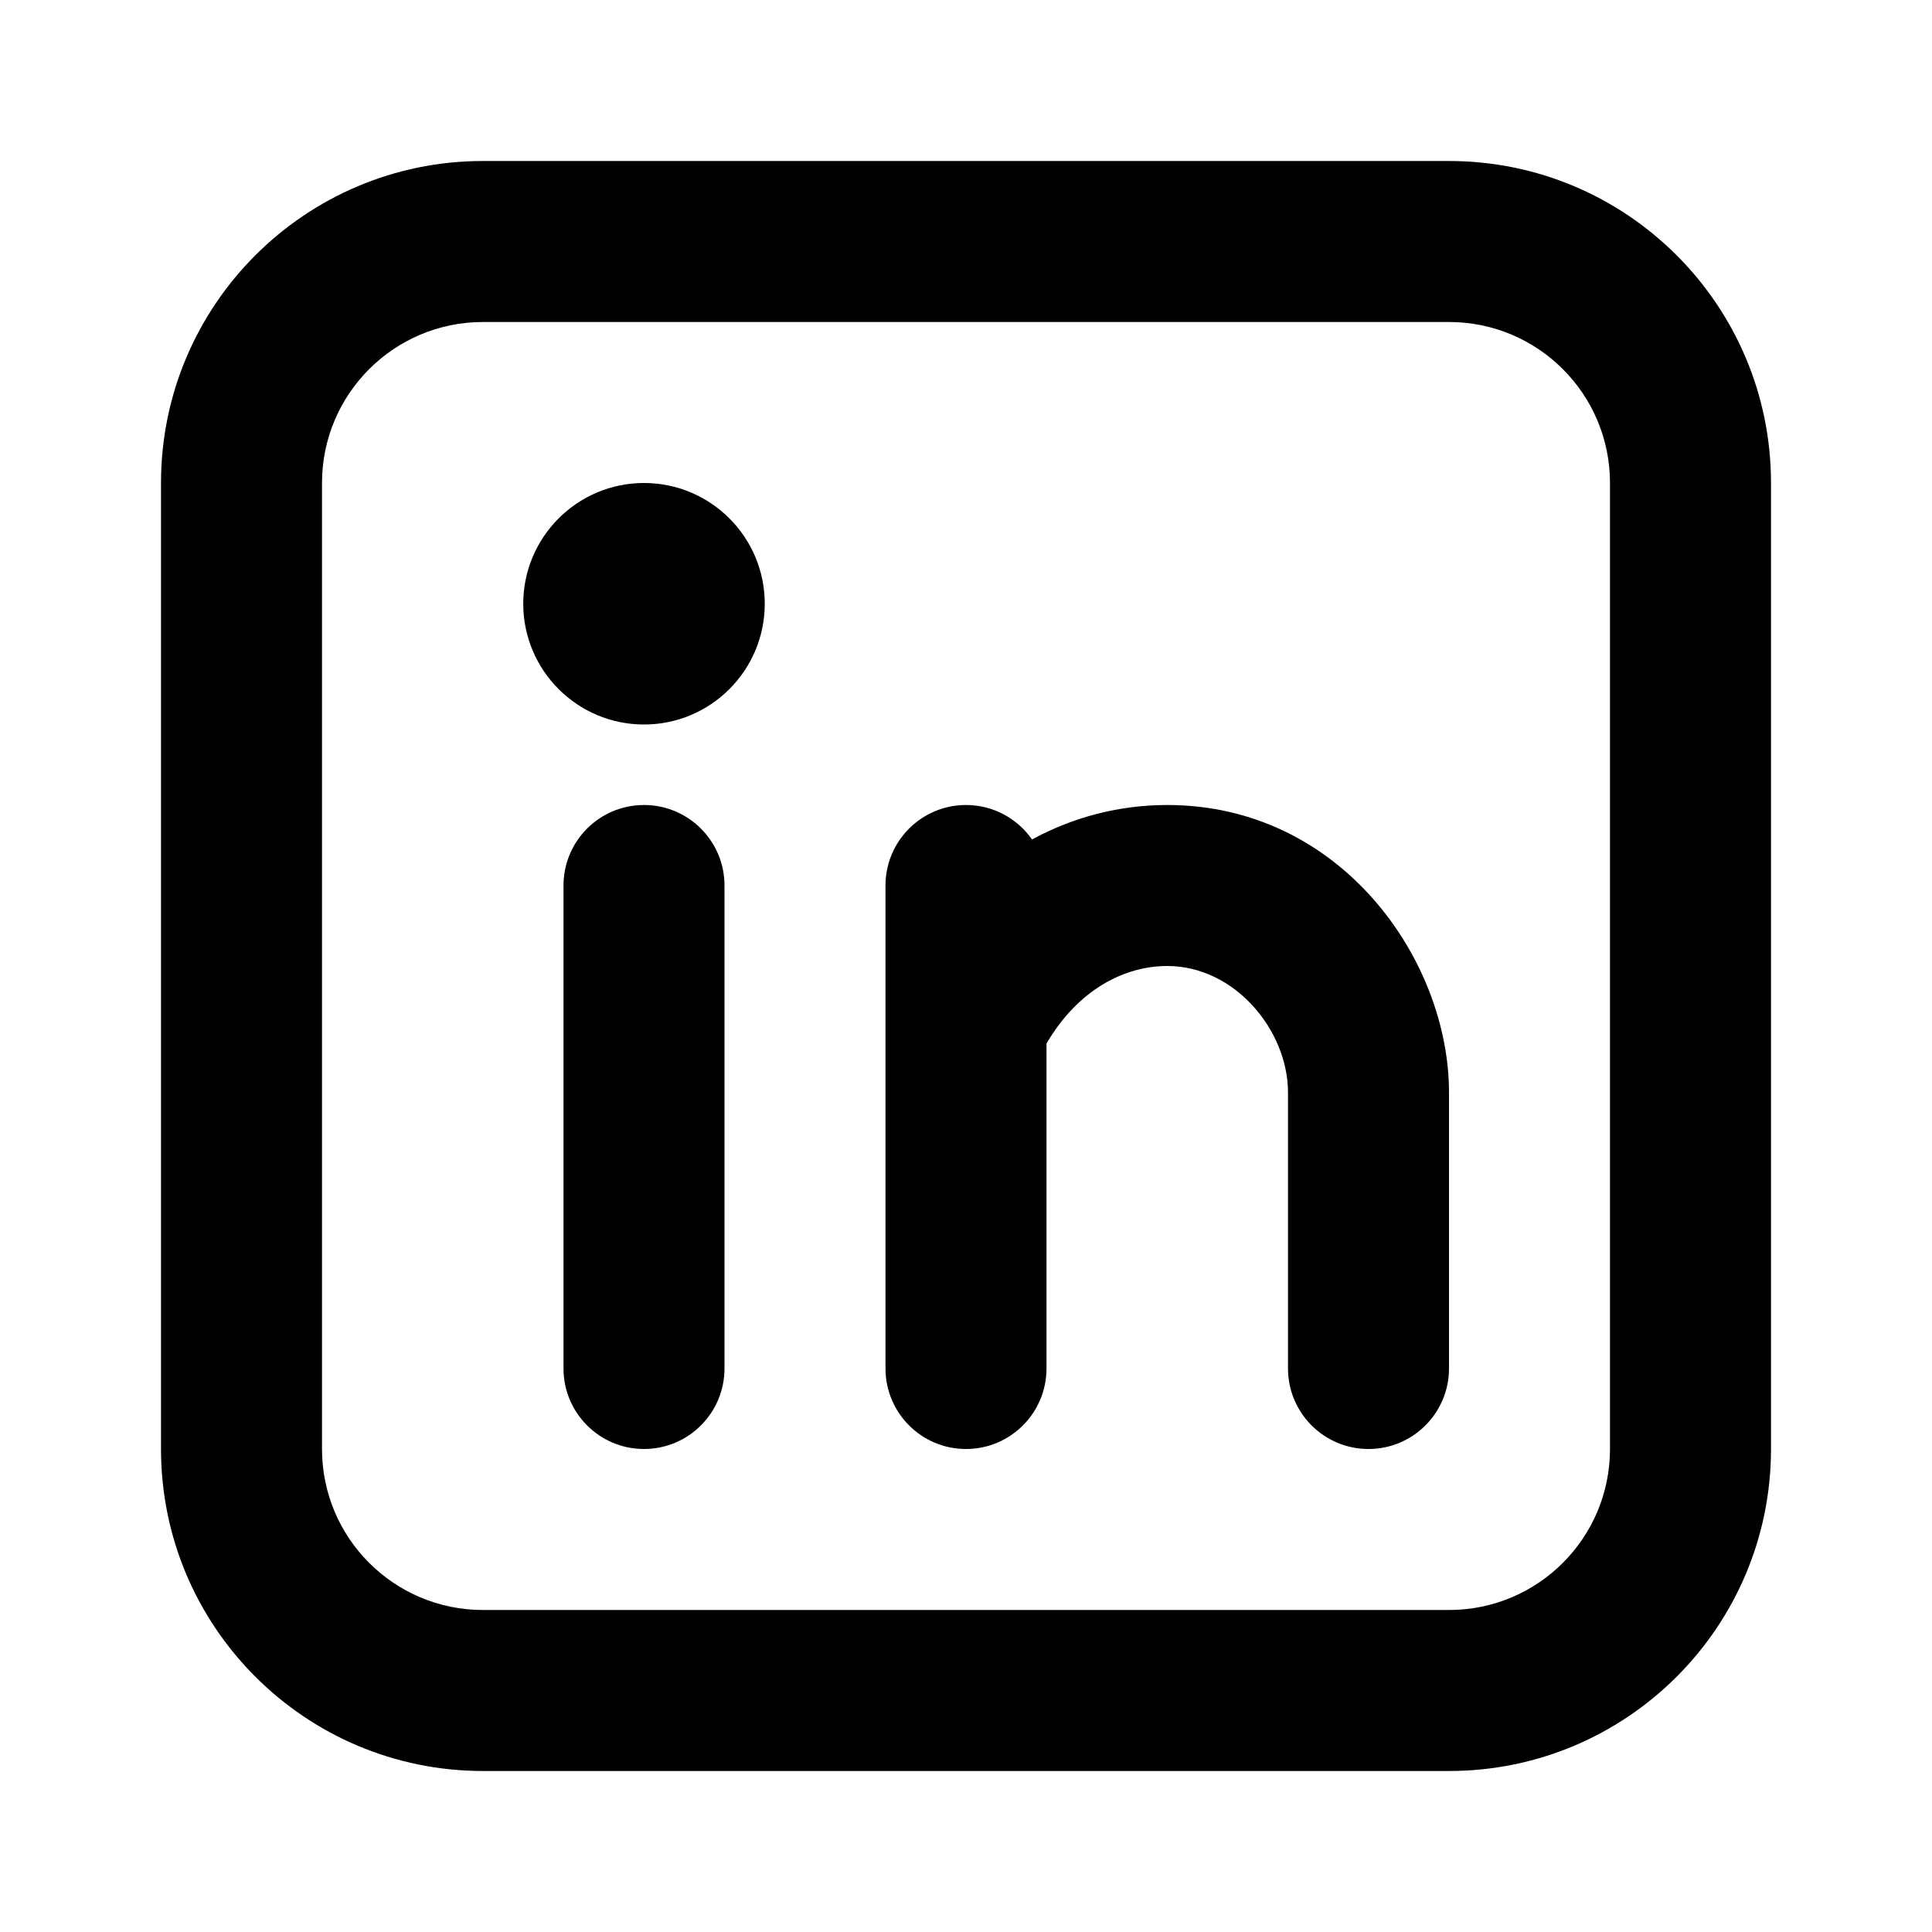
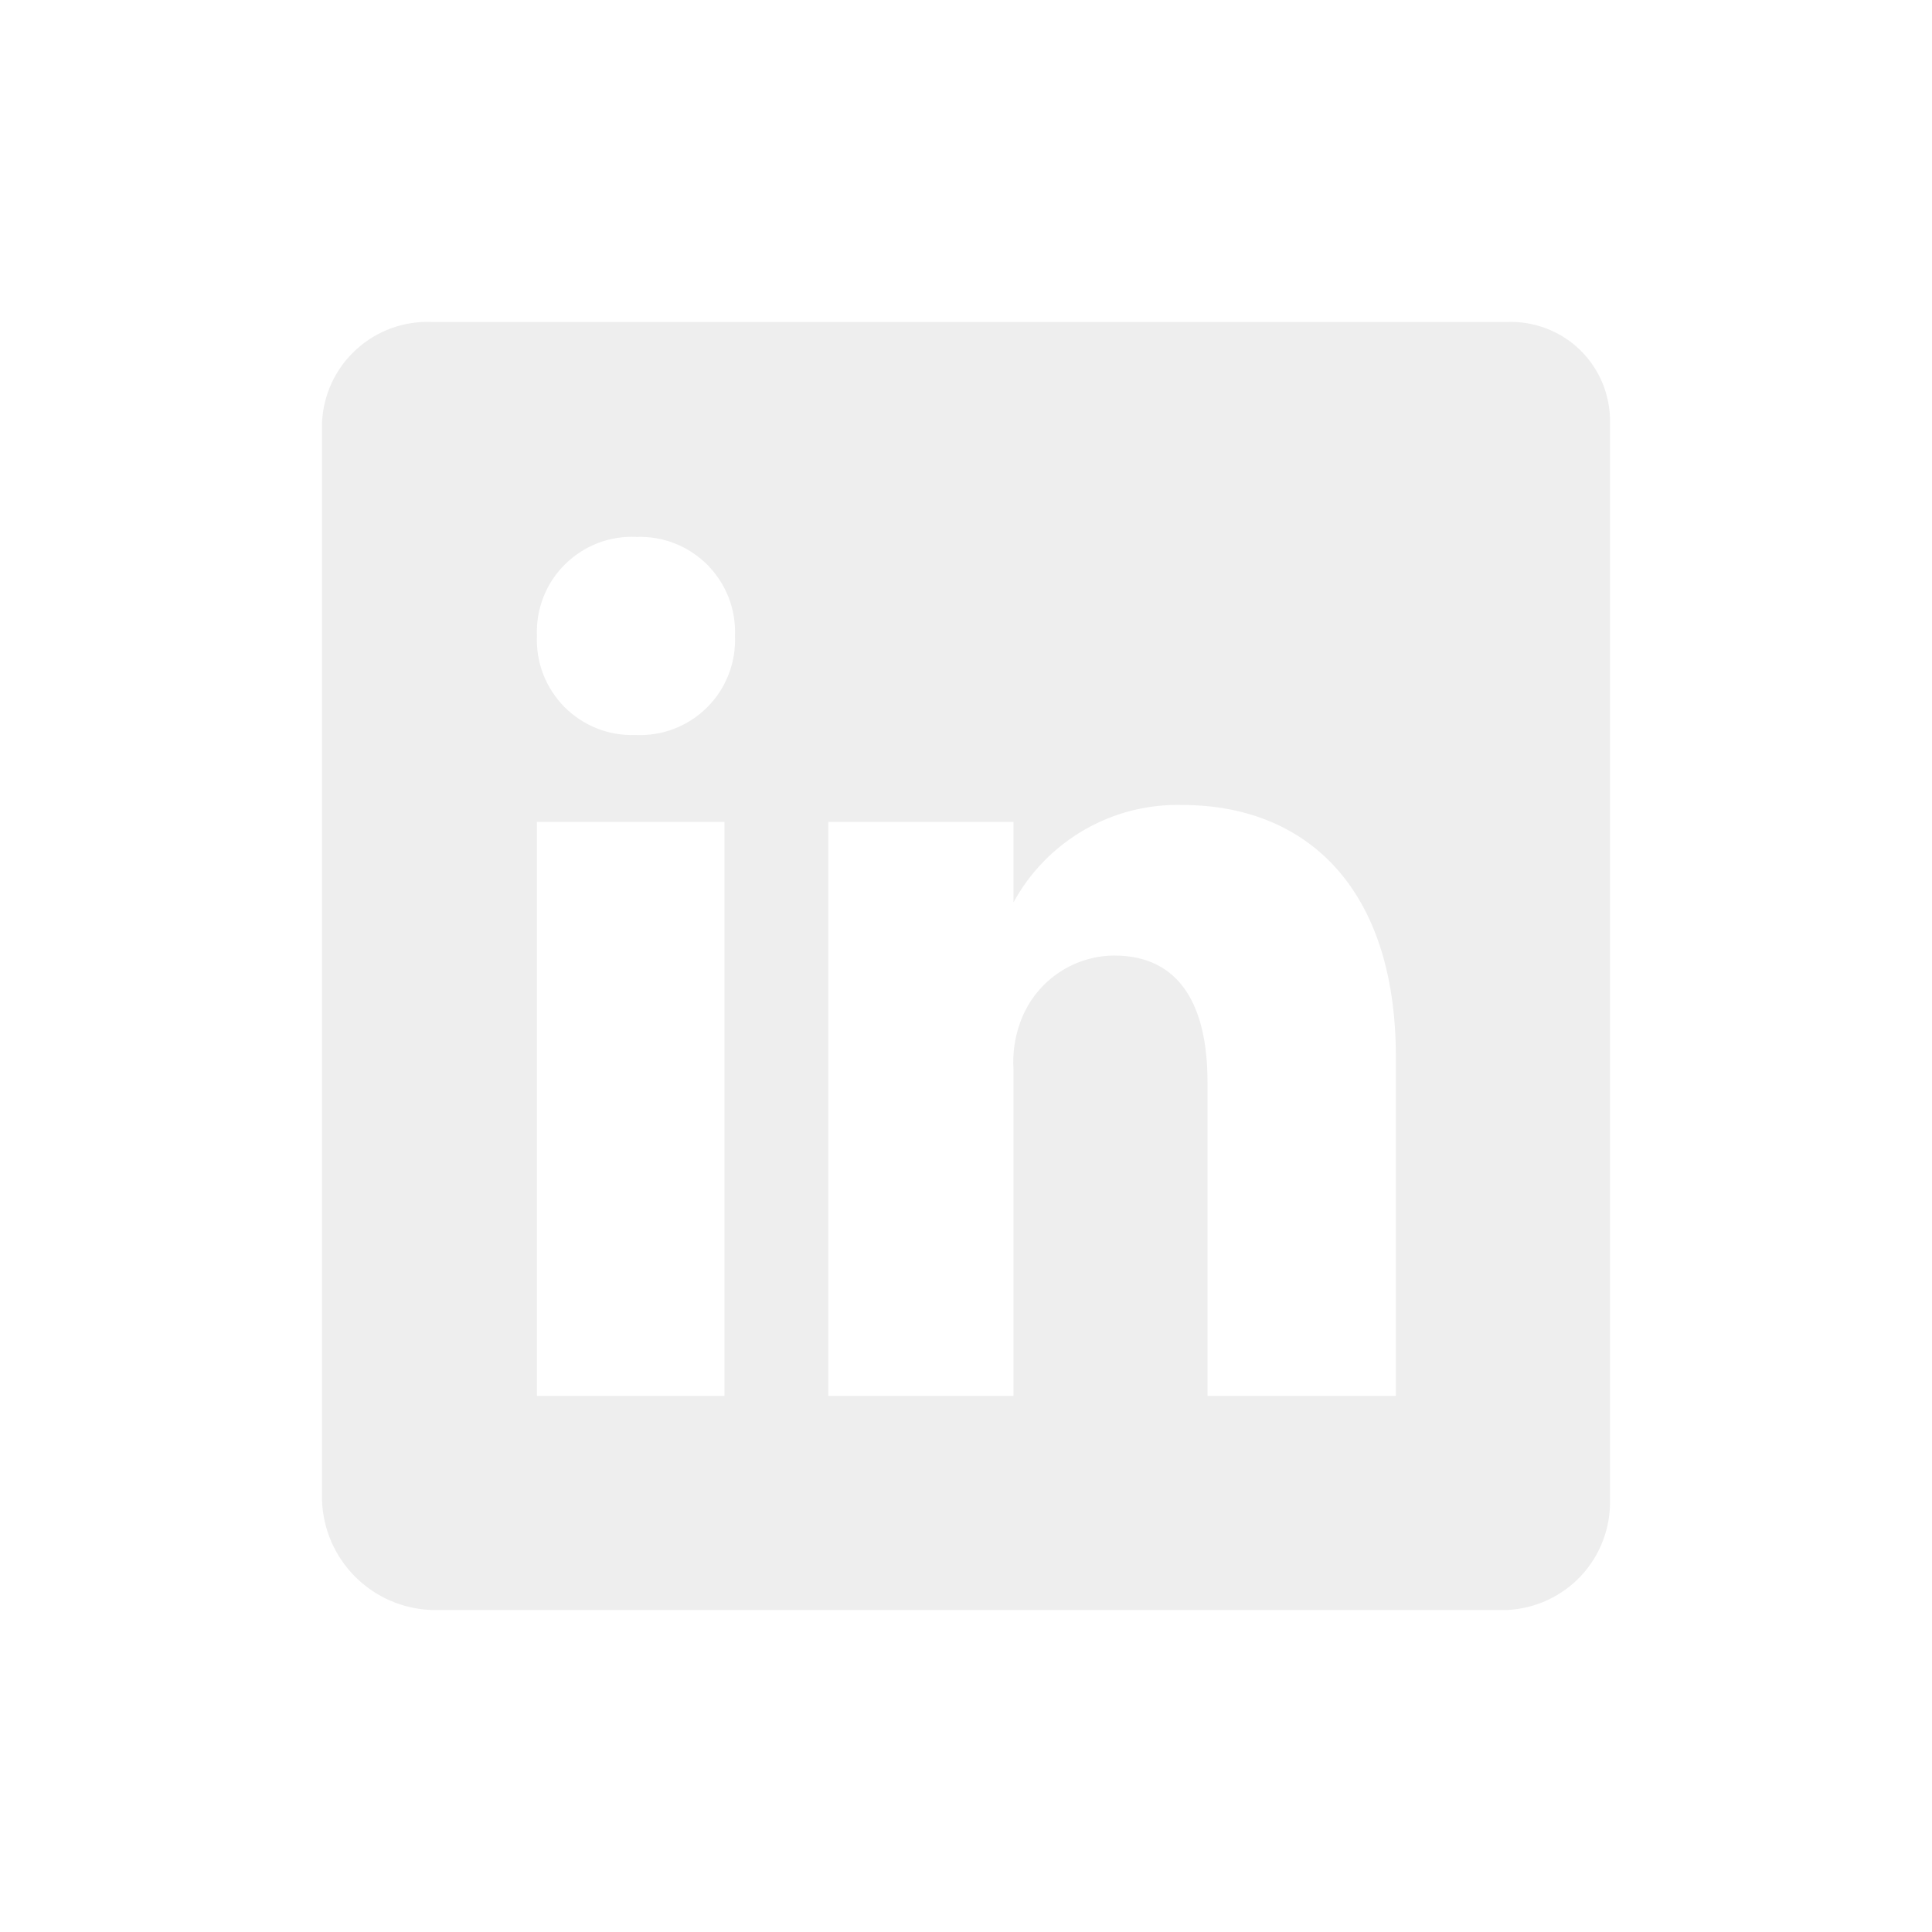
<svg xmlns="http://www.w3.org/2000/svg" width="800px" height="800px" viewBox="0 0 24 24" fill="none">
-   <path fill-rule="evenodd" clip-rule="evenodd" d="M6 2C3.791 2 2 3.791 2 6V18C2 20.209 3.791 22 6 22H18C20.209 22 22 20.209 22 18V6C22 3.791 20.209 2 18 2H6ZM4 6C4 4.895 4.895 4 6 4H18C19.105 4 20 4.895 20 6V18C20 19.105 19.105 20 18 20H6C4.895 20 4 19.105 4 18V6ZM9 11C9 10.448 8.552 10 8 10C7.448 10 7 10.448 7 11V17C7 17.552 7.448 18 8 18C8.552 18 9 17.552 9 17V11ZM9.5 7.5C9.5 8.328 8.828 9 8 9C7.172 9 6.5 8.328 6.5 7.5C6.5 6.672 7.172 6 8 6C8.828 6 9.5 6.672 9.5 7.5ZM12 10C12.339 10 12.639 10.169 12.82 10.428C13.333 10.15 13.904 10 14.5 10C16.659 10 18 11.926 18 13.571V13.579V13.586V13.594V13.602V13.609V13.617V13.625V13.632V13.64V13.648V13.655V13.663V13.671V13.679V13.687V13.694V13.702V13.71V13.718V13.726V13.734V13.742V13.75V13.758V13.765V13.774V13.781V13.79V13.798V13.806V13.814V13.822V13.83V13.838V13.846V13.854V13.863V13.871V13.879V13.887V13.895V13.903V13.912V13.92V13.928V13.937V13.945V13.953V13.961V13.97V13.978V13.987V13.995V14.003V14.012V14.02V14.029V14.037V14.046V14.054V14.062V14.071V14.079V14.088V14.096V14.105V14.114V14.122V14.131V14.139V14.148V14.156V14.165V14.174V14.182V14.191V14.2V14.208V14.217V14.225V14.234V14.243V14.252V14.26V14.269V14.278V14.286V14.295V14.304V14.313V14.321V14.33V14.339V14.348V14.357V14.365V14.374V14.383V14.392V14.4V14.409V14.418V14.427V14.436V14.445V14.454V14.462V14.471V14.48V14.489V14.498V14.507V14.516V14.525V14.534V14.542V14.551V14.56V14.569V14.578V14.587V14.596V14.605V14.614V14.623V14.632V14.641V14.65V14.659V14.667V14.676V14.685V14.694V14.703V14.712V14.721V14.73V14.739V14.748V14.757V14.766V14.775V14.784V14.793V14.802V14.811V14.82V14.829V14.838V14.847V14.856V14.865V14.874V14.883V14.892V14.9V14.909V14.918V14.927V14.936V14.945V14.954V14.963V14.972V14.981V14.99V14.999V15.008V15.017V15.026V15.035V15.044V15.053V15.062V15.07V15.079V15.088V15.097V15.106V15.115V15.124V15.133V15.142V15.15V15.159V15.168V15.177V15.186V15.195V15.204V15.212V15.221V15.23V15.239V15.248V15.257V15.265V15.274V15.283V15.292V15.3V15.309V15.318V15.327V15.335V15.344V15.353V15.362V15.37V15.379V15.388V15.396V15.405V15.414V15.422V15.431V15.44V15.448V15.457V15.466V15.474V15.483V15.491V15.5V15.508V15.517V15.525V15.534V15.543V15.551V15.56V15.568V15.576V15.585V15.593V15.602V15.61V15.619V15.627V15.636V15.644V15.652V15.661V15.669V15.677V15.685V15.694V15.702V15.71V15.719V15.727V15.735V15.743V15.752V15.76V15.768V15.776V15.784V15.792V15.8V15.809V15.817V15.825V15.833V15.841V15.849V15.857V15.865V15.873V15.881V15.889V15.896V15.904V15.912V15.92V15.928V15.936V15.944V15.951V15.959V15.967V15.975V15.982V15.99V15.998V16.006V16.013V16.021V16.028V16.036V16.044V16.051V16.059V16.066V16.074V16.081V16.089V16.096V16.103V16.111V16.118V16.125V16.133V16.14V16.148V16.155V16.162V16.169V16.176V16.184V16.191V16.198V16.205V16.212V16.219V16.226V16.233V16.24V16.247V16.254V16.261V16.268V16.275V16.282V16.289V16.295V16.302V16.309V16.316V16.322V16.329V16.336V16.343V16.349V16.356V16.362V16.369V16.375V16.382V16.388V16.395V16.401V16.407V16.414V16.42V16.427V16.433V16.439V16.445V16.451V16.458V16.464V16.47V16.476V16.482V16.488V16.494V16.5V16.506V16.512V16.518V16.524V16.529V16.535V16.541V16.547V16.552V16.558V16.564V16.57V16.575V16.581V16.586V16.592V16.597V16.603V16.608V16.613V16.619V16.624V16.629V16.635V16.64V16.645V16.65V16.655V16.66V16.666V16.671V16.676V16.681V16.686V16.69V16.695V16.7V16.705V16.71V16.714V16.719V16.724V16.728V16.733V16.738V16.742V16.747V16.751V16.756V16.76V16.764V16.769V16.773V16.777V16.781V16.785V16.79V16.794V16.798V16.802V16.806V16.81V16.814V16.818V16.822V16.825V16.829V16.833V16.837V16.84V16.844V16.847V16.851V16.855V16.858V16.861V16.865V16.868V16.872V16.875V16.878V16.881V16.884V16.887V16.891V16.894V16.897V16.9V16.902V16.905V16.908V16.911V16.914V16.916V16.919V16.922V16.924V16.927V16.93V16.932V16.934V16.937V16.939V16.942V16.944V16.946V16.948V16.95V16.952V16.954V16.956V16.958V16.96V16.962V16.964V16.966V16.968V16.969V16.971V16.973V16.974V16.976V16.977V16.979V16.98V16.981V16.983V16.984V16.985V16.986V16.987V16.988V16.989V16.99V16.991V16.992V16.993V16.994V16.995V16.995V16.996V16.997V16.997V16.998V16.998V16.998V16.999V16.999V16.999V17V17V17V17C18 17 18 17 18 17C18 17.552 17.552 18 17 18C16.448 18 16 17.552 16 17C16 17 16 17 16 17V17V17V17V16.999V16.999V16.999V16.998V16.998V16.998V16.997V16.997V16.996V16.995V16.995V16.994V16.993V16.992V16.991V16.99V16.989V16.988V16.987V16.986V16.985V16.984V16.983V16.981V16.98V16.979V16.977V16.976V16.974V16.973V16.971V16.969V16.968V16.966V16.964V16.962V16.96V16.958V16.956V16.954V16.952V16.95V16.948V16.946V16.944V16.942V16.939V16.937V16.934V16.932V16.93V16.927V16.924V16.922V16.919V16.916V16.914V16.911V16.908V16.905V16.902V16.9V16.897V16.894V16.891V16.887V16.884V16.881V16.878V16.875V16.872V16.868V16.865V16.861V16.858V16.855V16.851V16.847V16.844V16.84V16.837V16.833V16.829V16.825V16.822V16.818V16.814V16.81V16.806V16.802V16.798V16.794V16.79V16.785V16.781V16.777V16.773V16.769V16.764V16.76V16.756V16.751V16.747V16.742V16.738V16.733V16.728V16.724V16.719V16.714V16.71V16.705V16.7V16.695V16.69V16.686V16.681V16.676V16.671V16.666V16.66V16.655V16.65V16.645V16.64V16.635V16.629V16.624V16.619V16.613V16.608V16.603V16.597V16.592V16.586V16.581V16.575V16.57V16.564V16.558V16.552V16.547V16.541V16.535V16.529V16.524V16.518V16.512V16.506V16.5V16.494V16.488V16.482V16.476V16.47V16.464V16.458V16.451V16.445V16.439V16.433V16.427V16.42V16.414V16.407V16.401V16.395V16.388V16.382V16.375V16.369V16.362V16.356V16.349V16.343V16.336V16.329V16.322V16.316V16.309V16.302V16.295V16.289V16.282V16.275V16.268V16.261V16.254V16.247V16.24V16.233V16.226V16.219V16.212V16.205V16.198V16.191V16.184V16.176V16.169V16.162V16.155V16.148V16.14V16.133V16.125V16.118V16.111V16.103V16.096V16.089V16.081V16.074V16.066V16.059V16.051V16.044V16.036V16.028V16.021V16.013V16.006V15.998V15.99V15.982V15.975V15.967V15.959V15.951V15.944V15.936V15.928V15.92V15.912V15.904V15.896V15.889V15.881V15.873V15.865V15.857V15.849V15.841V15.833V15.825V15.817V15.809V15.8V15.792V15.784V15.776V15.768V15.76V15.752V15.743V15.735V15.727V15.719V15.71V15.702V15.694V15.685V15.677V15.669V15.661V15.652V15.644V15.636V15.627V15.619V15.61V15.602V15.593V15.585V15.576V15.568V15.56V15.551V15.543V15.534V15.525V15.517V15.508V15.5V15.491V15.483V15.474V15.466V15.457V15.448V15.44V15.431V15.422V15.414V15.405V15.396V15.388V15.379V15.37V15.362V15.353V15.344V15.335V15.327V15.318V15.309V15.3V15.292V15.283V15.274V15.265V15.257V15.248V15.239V15.23V15.221V15.212V15.204V15.195V15.186V15.177V15.168V15.159V15.15V15.142V15.133V15.124V15.115V15.106V15.097V15.088V15.079V15.07V15.062V15.053V15.044V15.035V15.026V15.017V15.008V14.999V14.99V14.981V14.972V14.963V14.954V14.945V14.936V14.927V14.918V14.909V14.9V14.892V14.883V14.874V14.865V14.856V14.847V14.838V14.829V14.82V14.811V14.802V14.793V14.784V14.775V14.766V14.757V14.748V14.739V14.73V14.721V14.712V14.703V14.694V14.685V14.676V14.667V14.659V14.65V14.641V14.632V14.623V14.614V14.605V14.596V14.587V14.578V14.569V14.56V14.551V14.542V14.534V14.525V14.516V14.507V14.498V14.489V14.48V14.471V14.462V14.454V14.445V14.436V14.427V14.418V14.409V14.4V14.392V14.383V14.374V14.365V14.357V14.348V14.339V14.33V14.321V14.313V14.304V14.295V14.286V14.278V14.269V14.26V14.252V14.243V14.234V14.225V14.217V14.208V14.2V14.191V14.182V14.174V14.165V14.156V14.148V14.139V14.131V14.122V14.114V14.105V14.096V14.088V14.079V14.071V14.062V14.054V14.046V14.037V14.029V14.02V14.012V14.003V13.995V13.987V13.978V13.97V13.961V13.953V13.945V13.937V13.928V13.92V13.912V13.903V13.895V13.887V13.879V13.871V13.863V13.854V13.846V13.838V13.83V13.822V13.814V13.806V13.798V13.79V13.781V13.774V13.765V13.758V13.75V13.742V13.734V13.726V13.718V13.71V13.702V13.694V13.687V13.679V13.671V13.663V13.655V13.648V13.64V13.632V13.625V13.617V13.609V13.602V13.594V13.586V13.579V13.571C16 12.803 15.341 12 14.5 12C13.976 12 13.397 12.285 13 12.963V12.966V12.976V12.986V12.997V13.007V13.017V13.028V13.038V13.049V13.059V13.069V13.08V13.091V13.101V13.111V13.122V13.133V13.143V13.154V13.164V13.175V13.185V13.196V13.207V13.217V13.228V13.239V13.25V13.26V13.271V13.282V13.293V13.303V13.314V13.325V13.336V13.346V13.357V13.368V13.379V13.39V13.401V13.412V13.422V13.433V13.444V13.455V13.466V13.477V13.488V13.499V13.51V13.521V13.532V13.543V13.554V13.565V13.576V13.587V13.598V13.609V13.62V13.631V13.642V13.653V13.665V13.676V13.687V13.698V13.709V13.72V13.731V13.742V13.754V13.765V13.776V13.787V13.798V13.809V13.821V13.832V13.843V13.854V13.865V13.877V13.888V13.899V13.91V13.921V13.933V13.944V13.955V13.966V13.977V13.989V14V14.011V14.023V14.034V14.045V14.056V14.068V14.079V14.09V14.101V14.113V14.124V14.135V14.146V14.158V14.169V14.18V14.191V14.203V14.214V14.225V14.236V14.248V14.259V14.27V14.281V14.293V14.304V14.315V14.326V14.338V14.349V14.36V14.371V14.383V14.394V14.405V14.416V14.428V14.439V14.45V14.461V14.472V14.483V14.495V14.506V14.517V14.528V14.54V14.551V14.562V14.573V14.584V14.595V14.606V14.618V14.629V14.64V14.651V14.662V14.673V14.684V14.695V14.706V14.717V14.729V14.74V14.751V14.762V14.773V14.784V14.795V14.806V14.817V14.828V14.839V14.85V14.861V14.872V14.883V14.894V14.905V14.915V14.926V14.937V14.948V14.959V14.97V14.981V14.992V15.002V15.013V15.024V15.035V15.046V15.056V15.067V15.078V15.088V15.099V15.11V15.12V15.131V15.142V15.152V15.163V15.174V15.184V15.195V15.206V15.216V15.227V15.237V15.248V15.258V15.269V15.279V15.29V15.3V15.31V15.321V15.331V15.341V15.352V15.362V15.373V15.383V15.393V15.403V15.414V15.424V15.434V15.444V15.454V15.464V15.475V15.485V15.495V15.505V15.515V15.525V15.535V15.545V15.555V15.565V15.575V15.585V15.595V15.605V15.614V15.624V15.634V15.644V15.654V15.663V15.673V15.683V15.693V15.702V15.712V15.721V15.731V15.741V15.75V15.76V15.769V15.779V15.788V15.797V15.807V15.816V15.826V15.835V15.844V15.853V15.863V15.872V15.881V15.89V15.899V15.909V15.918V15.927V15.936V15.945V15.954V15.963V15.972V15.981V15.989V15.998V16.007V16.016V16.025V16.033V16.042V16.051V16.059V16.068V16.077V16.085V16.094V16.102V16.111V16.119V16.128V16.136V16.144V16.153V16.161V16.169V16.178V16.186V16.194V16.202V16.21V16.218V16.226V16.234V16.242V16.25V16.258V16.266V16.274V16.282V16.29V16.297V16.305V16.313V16.32V16.328V16.336V16.343V16.351V16.358V16.366V16.373V16.38V16.388V16.395V16.402V16.41V16.417V16.424V16.431V16.438V16.445V16.452V16.459V16.466V16.473V16.48V16.487V16.494V16.5V16.507V16.514V16.52V16.527V16.534V16.54V16.547V16.553V16.559V16.566V16.572V16.578V16.585V16.591V16.597V16.603V16.609V16.615V16.621V16.627V16.633V16.639V16.645V16.651V16.657V16.662V16.668V16.674V16.679V16.685V16.69V16.696V16.701V16.706V16.712V16.717V16.722V16.727V16.733V16.738V16.743V16.748V16.753V16.758V16.763V16.768V16.772V16.777V16.782V16.787V16.791V16.796V16.8V16.805V16.809V16.814V16.818V16.822V16.826V16.831V16.835V16.839V16.843V16.847V16.851V16.855V16.859V16.863V16.866V16.87V16.874V16.877V16.881V16.884V16.888V16.891V16.895V16.898V16.901V16.905V16.908V16.911V16.914V16.917V16.92V16.923V16.926V16.929V16.931V16.934V16.937V16.939V16.942V16.944V16.947V16.949V16.952V16.954V16.956V16.958V16.96V16.962V16.965V16.966V16.968V16.97V16.972V16.974V16.976V16.977V16.979V16.98V16.982V16.983V16.985V16.986V16.987V16.988V16.989V16.991V16.991V16.992V16.993V16.994V16.995V16.996V16.996V16.997V16.998V16.998V16.998V16.999V16.999V17V17V17V17V17C13 17.552 12.552 18 12 18C11.448 18 11 17.552 11 17V17V17V17V17V16.999V16.999V16.998V16.998V16.998V16.997V16.996V16.996V16.995V16.994V16.993V16.992V16.991V16.991V16.989V16.988V16.987V16.986V16.985V16.983V16.982V16.98V16.979V16.977V16.976V16.974V16.972V16.97V16.968V16.966V16.965V16.962V16.96V16.958V16.956V16.954V16.952V16.949V16.947V16.944V16.942V16.939V16.937V16.934V16.931V16.929V16.926V16.923V16.92V16.917V16.914V16.911V16.908V16.905V16.901V16.898V16.895V16.891V16.888V16.884V16.881V16.877V16.874V16.87V16.866V16.863V16.859V16.855V16.851V16.847V16.843V16.839V16.835V16.831V16.826V16.822V16.818V16.814V16.809V16.805V16.8V16.796V16.791V16.787V16.782V16.777V16.772V16.768V16.763V16.758V16.753V16.748V16.743V16.738V16.733V16.727V16.722V16.717V16.712V16.706V16.701V16.696V16.69V16.685V16.679V16.674V16.668V16.662V16.657V16.651V16.645V16.639V16.633V16.627V16.621V16.615V16.609V16.603V16.597V16.591V16.585V16.578V16.572V16.566V16.559V16.553V16.547V16.54V16.534V16.527V16.52V16.514V16.507V16.5V16.494V16.487V16.48V16.473V16.466V16.459V16.452V16.445V16.438V16.431V16.424V16.417V16.41V16.402V16.395V16.388V16.38V16.373V16.366V16.358V16.351V16.343V16.336V16.328V16.32V16.313V16.305V16.297V16.29V16.282V16.274V16.266V16.258V16.25V16.242V16.234V16.226V16.218V16.21V16.202V16.194V16.186V16.178V16.169V16.161V16.153V16.144V16.136V16.128V16.119V16.111V16.102V16.094V16.085V16.077V16.068V16.059V16.051V16.042V16.033V16.025V16.016V16.007V15.998V15.989V15.981V15.972V15.963V15.954V15.945V15.936V15.927V15.918V15.909V15.899V15.89V15.881V15.872V15.863V15.853V15.844V15.835V15.826V15.816V15.807V15.797V15.788V15.779V15.769V15.76V15.75V15.741V15.731V15.721V15.712V15.702V15.693V15.683V15.673V15.663V15.654V15.644V15.634V15.624V15.614V15.605V15.595V15.585V15.575V15.565V15.555V15.545V15.535V15.525V15.515V15.505V15.495V15.485V15.475V15.464V15.454V15.444V15.434V15.424V15.414V15.403V15.393V15.383V15.373V15.362V15.352V15.341V15.331V15.321V15.31V15.3V15.29V15.279V15.269V15.258V15.248V15.237V15.227V15.216V15.206V15.195V15.184V15.174V15.163V15.152V15.142V15.131V15.12V15.11V15.099V15.088V15.078V15.067V15.056V15.046V15.035V15.024V15.013V15.002V14.992V14.981V14.97V14.959V14.948V14.937V14.926V14.915V14.905V14.894V14.883V14.872V14.861V14.85V14.839V14.828V14.817V14.806V14.795V14.784V14.773V14.762V14.751V14.74V14.729V14.717V14.706V14.695V14.684V14.673V14.662V14.651V14.64V14.629V14.618V14.606V14.595V14.584V14.573V14.562V14.551V14.54V14.528V14.517V14.506V14.495V14.483V14.472V14.461V14.45V14.439V14.428V14.416V14.405V14.394V14.383V14.371V14.36V14.349V14.338V14.326V14.315V14.304V14.293V14.281V14.27V14.259V14.248V14.236V14.225V14.214V14.203V14.191V14.18V14.169V14.158V14.146V14.135V14.124V14.113V14.101V14.09V14.079V14.068V14.056V14.045V14.034V14.023V14.011V14V13.989V13.977V13.966V13.955V13.944V13.933V13.921V13.91V13.899V13.888V13.877V13.865V13.854V13.843V13.832V13.821V13.809V13.798V13.787V13.776V13.765V13.754V13.742V13.731V13.72V13.709V13.698V13.687V13.676V13.665V13.653V13.642V13.631V13.62V13.609V13.598V13.587V13.576V13.565V13.554V13.543V13.532V13.521V13.51V13.499V13.488V13.477V13.466V13.455V13.444V13.433V13.422V13.412V13.401V13.39V13.379V13.368V13.357V13.346V13.336V13.325V13.314V13.303V13.293V13.282V13.271V13.26V13.25V13.239V13.228V13.217V13.207V13.196V13.185V13.175V13.164V13.154V13.143V13.133V13.122V13.111V13.101V13.091V13.08V13.069V13.059V13.049V13.038V13.028V13.017V13.007V12.997V12.986V12.976V12.966V12.956V12.945V12.935V12.925V12.915V12.904V12.894V12.884V12.874V12.864V12.854V12.844V12.834V12.823V12.813V12.803V12.793V12.783V12.774V12.764V12.754V12.744V12.734V12.724V12.714V12.71V12.706V12.703V12.698V12.695V12.691V12.687V12.683V12.679V12.675V12.671V12.667V12.663V12.659V12.655V12.65V12.646V12.642V12.638V12.634V12.63V12.626V12.622V12.618V12.614V12.61V12.605V12.601V12.597V12.593V12.589V12.585V12.581V12.576V12.572V12.568V12.564V12.56V12.555V12.551V12.547V12.543V12.539V12.534V12.53V12.526V12.521V12.517V12.513V12.509V12.505V12.5V12.496V12.492V12.487V12.483V12.479V12.474V12.47V12.466V12.461V12.457V12.453V12.448V12.444V12.44V12.435V12.431V12.427V12.422V12.418V12.414V12.409V12.405V12.4V12.396V12.392V12.387V12.383V12.378V12.374V12.37V12.365V12.361V12.356V12.352V12.348V12.343V12.339V12.334V12.33V12.325V12.321V12.316V12.312V12.307V12.303V12.299V12.294V12.29V12.285V12.281V12.276V12.272V12.267V12.263V12.258V12.254V12.249V12.245V12.24V12.236V12.231V12.227V12.223V12.218V12.213V12.209V12.204V12.2V12.195V12.191V12.187V12.182V12.178V12.173V12.168V12.164V12.159V12.155V12.15V12.146V12.142V12.137V12.133V12.128V12.123V12.119V12.114V12.11V12.105V12.101V12.096V12.092V12.087V12.083V12.078V12.074V12.069V12.065V12.06V12.056V12.052V12.047V12.043V12.038V12.034V12.029V12.024V12.02V12.015V12.011V12.007V12.002V11.998V11.993V11.989V11.984V11.98V11.975V11.971V11.966V11.962V11.957V11.953V11.948V11.944V11.94V11.935V11.931V11.926V11.922V11.917V11.913V11.909V11.904V11.9V11.895V11.891V11.886V11.882V11.878V11.873V11.869V11.864V11.86V11.856V11.851V11.847V11.843V11.838V11.834V11.829V11.825V11.821V11.816V11.812V11.808V11.803V11.799V11.795V11.79V11.786V11.782V11.777V11.773V11.769V11.765V11.76V11.756V11.752V11.748V11.743V11.739V11.735V11.73V11.726V11.722V11.718V11.714V11.709V11.705V11.701V11.697V11.693V11.688V11.684V11.68V11.676V11.672V11.668V11.663V11.659V11.655V11.651V11.647V11.643V11.639V11.635V11.63V11.626V11.622V11.618V11.614V11.61V11.606V11.602V11.598V11.594V11.59V11.586V11.582V11.578V11.574V11.57V11.566V11.562V11.558V11.554V11.55V11.546V11.542V11.539V11.535V11.531V11.527V11.523V11.519V11.515V11.511V11.508V11.504V11.5V11.496V11.492V11.489V11.485V11.481V11.477V11.473V11.47V11.466V11.462V11.459V11.455V11.451V11.448V11.444V11.44V11.437V11.433V11.429V11.426V11.422V11.418V11.415V11.411V11.408V11.404V11.401V11.397V11.394V11.39V11.387V11.383V11.38V11.376V11.373V11.369V11.366V11.363V11.359V11.356V11.352V11.349V11.346V11.342V11.339V11.336V11.332V11.329V11.326V11.322V11.319V11.316V11.313V11.309V11.306V11.303V11.3V11.297V11.294V11.29V11.287V11.284V11.281V11.278V11.275V11.272V11.269V11.266V11.263V11.26V11.257V11.254V11.251V11.248V11.245V11.242V11.239V11.236V11.233V11.23V11.228V11.225V11.222V11.219V11.216V11.214V11.211V11.208V11.205V11.203V11.2V11.197V11.194V11.192V11.189V11.187V11.184V11.181V11.179V11.176V11.174V11.171V11.169V11.166V11.164V11.161V11.159V11.156V11.154V11.152V11.149V11.147V11.144V11.142V11.14V11.137V11.135V11.133V11.131V11.128V11.126V11.124V11.122V11.12V11.117V11.115V11.113V11.111V11.109V11.107V11.105V11.103V11.101V11.099V11.097V11.095V11.093V11.091V11.089V11.087V11.085V11.084V11.082V11.08V11.078V11.076V11.075V11.073V11.071V11.069V11.068V11.066V11.064V11.063V11.061V11.06V11.058V11.056V11.055V11.053V11.052V11.05V11.049V11.048V11.046V11.045V11.043V11.042V11.041V11.039V11.038V11.037V11.036V11.034V11.033V11.032V11.031V11.03V11.029V11.027V11.026V11.025V11.024V11.023V11.022V11.021V11.02V11.019V11.018V11.018V11.017V11.016V11.015V11.014V11.013V11.013V11.012V11.011V11.011V11.01V11.009V11.008V11.008V11.007V11.007V11.006V11.006V11.005V11.005V11.004V11.004V11.003V11.003V11.003V11.002V11.002V11.002V11.001V11.001V11.001V11.001V11.001V11V11V11V11V11V11C11 10.448 11.448 10 12 10Z" fill="#000000" />
+   <path d="M18.72 4H5.37C5.198 3.992 5.026 4.018 4.864 4.076C4.702 4.135 4.553 4.225 4.426 4.341C4.298 4.457 4.195 4.597 4.122 4.753C4.049 4.909 4.008 5.078 4 5.25V18.63C4.01 18.99 4.158 19.333 4.412 19.587C4.667 19.842 5.01 19.99 5.37 20H18.72C19.07 19.984 19.4 19.832 19.64 19.576C19.879 19.32 20.008 18.98 20 18.63V5.25C20.003 5.082 19.971 4.916 19.908 4.761C19.844 4.606 19.749 4.466 19.63 4.349C19.51 4.232 19.367 4.141 19.211 4.081C19.054 4.021 18.887 3.993 18.72 4ZM9 17.34H6.67V10.21H9V17.34ZM7.89 9.13C7.727 9.136 7.565 9.108 7.414 9.048C7.263 8.988 7.126 8.897 7.011 8.782C6.897 8.666 6.807 8.528 6.748 8.376C6.69 8.225 6.663 8.063 6.67 7.9C6.663 7.736 6.69 7.572 6.75 7.419C6.81 7.265 6.901 7.126 7.018 7.011C7.135 6.895 7.274 6.805 7.428 6.746C7.582 6.687 7.746 6.661 7.91 6.67C8.073 6.664 8.235 6.692 8.386 6.752C8.537 6.812 8.674 6.903 8.789 7.018C8.903 7.134 8.993 7.272 9.052 7.423C9.11 7.575 9.137 7.737 9.13 7.9C9.137 8.064 9.11 8.228 9.05 8.381C8.99 8.535 8.899 8.674 8.782 8.789C8.665 8.905 8.526 8.995 8.372 9.054C8.218 9.113 8.054 9.138 7.89 9.13ZM17.34 17.34H15V13.44C15 12.51 14.67 11.87 13.84 11.87C13.582 11.872 13.331 11.954 13.122 12.104C12.912 12.255 12.755 12.466 12.67 12.71C12.605 12.893 12.578 13.086 12.59 13.28V17.34H10.29V10.21H12.59V11.21C12.794 10.834 13.099 10.523 13.469 10.309C13.84 10.095 14.262 9.988 14.69 10C16.2 10 17.34 11 17.34 13.13V17.34Z" fill="#eee" />
</svg>
